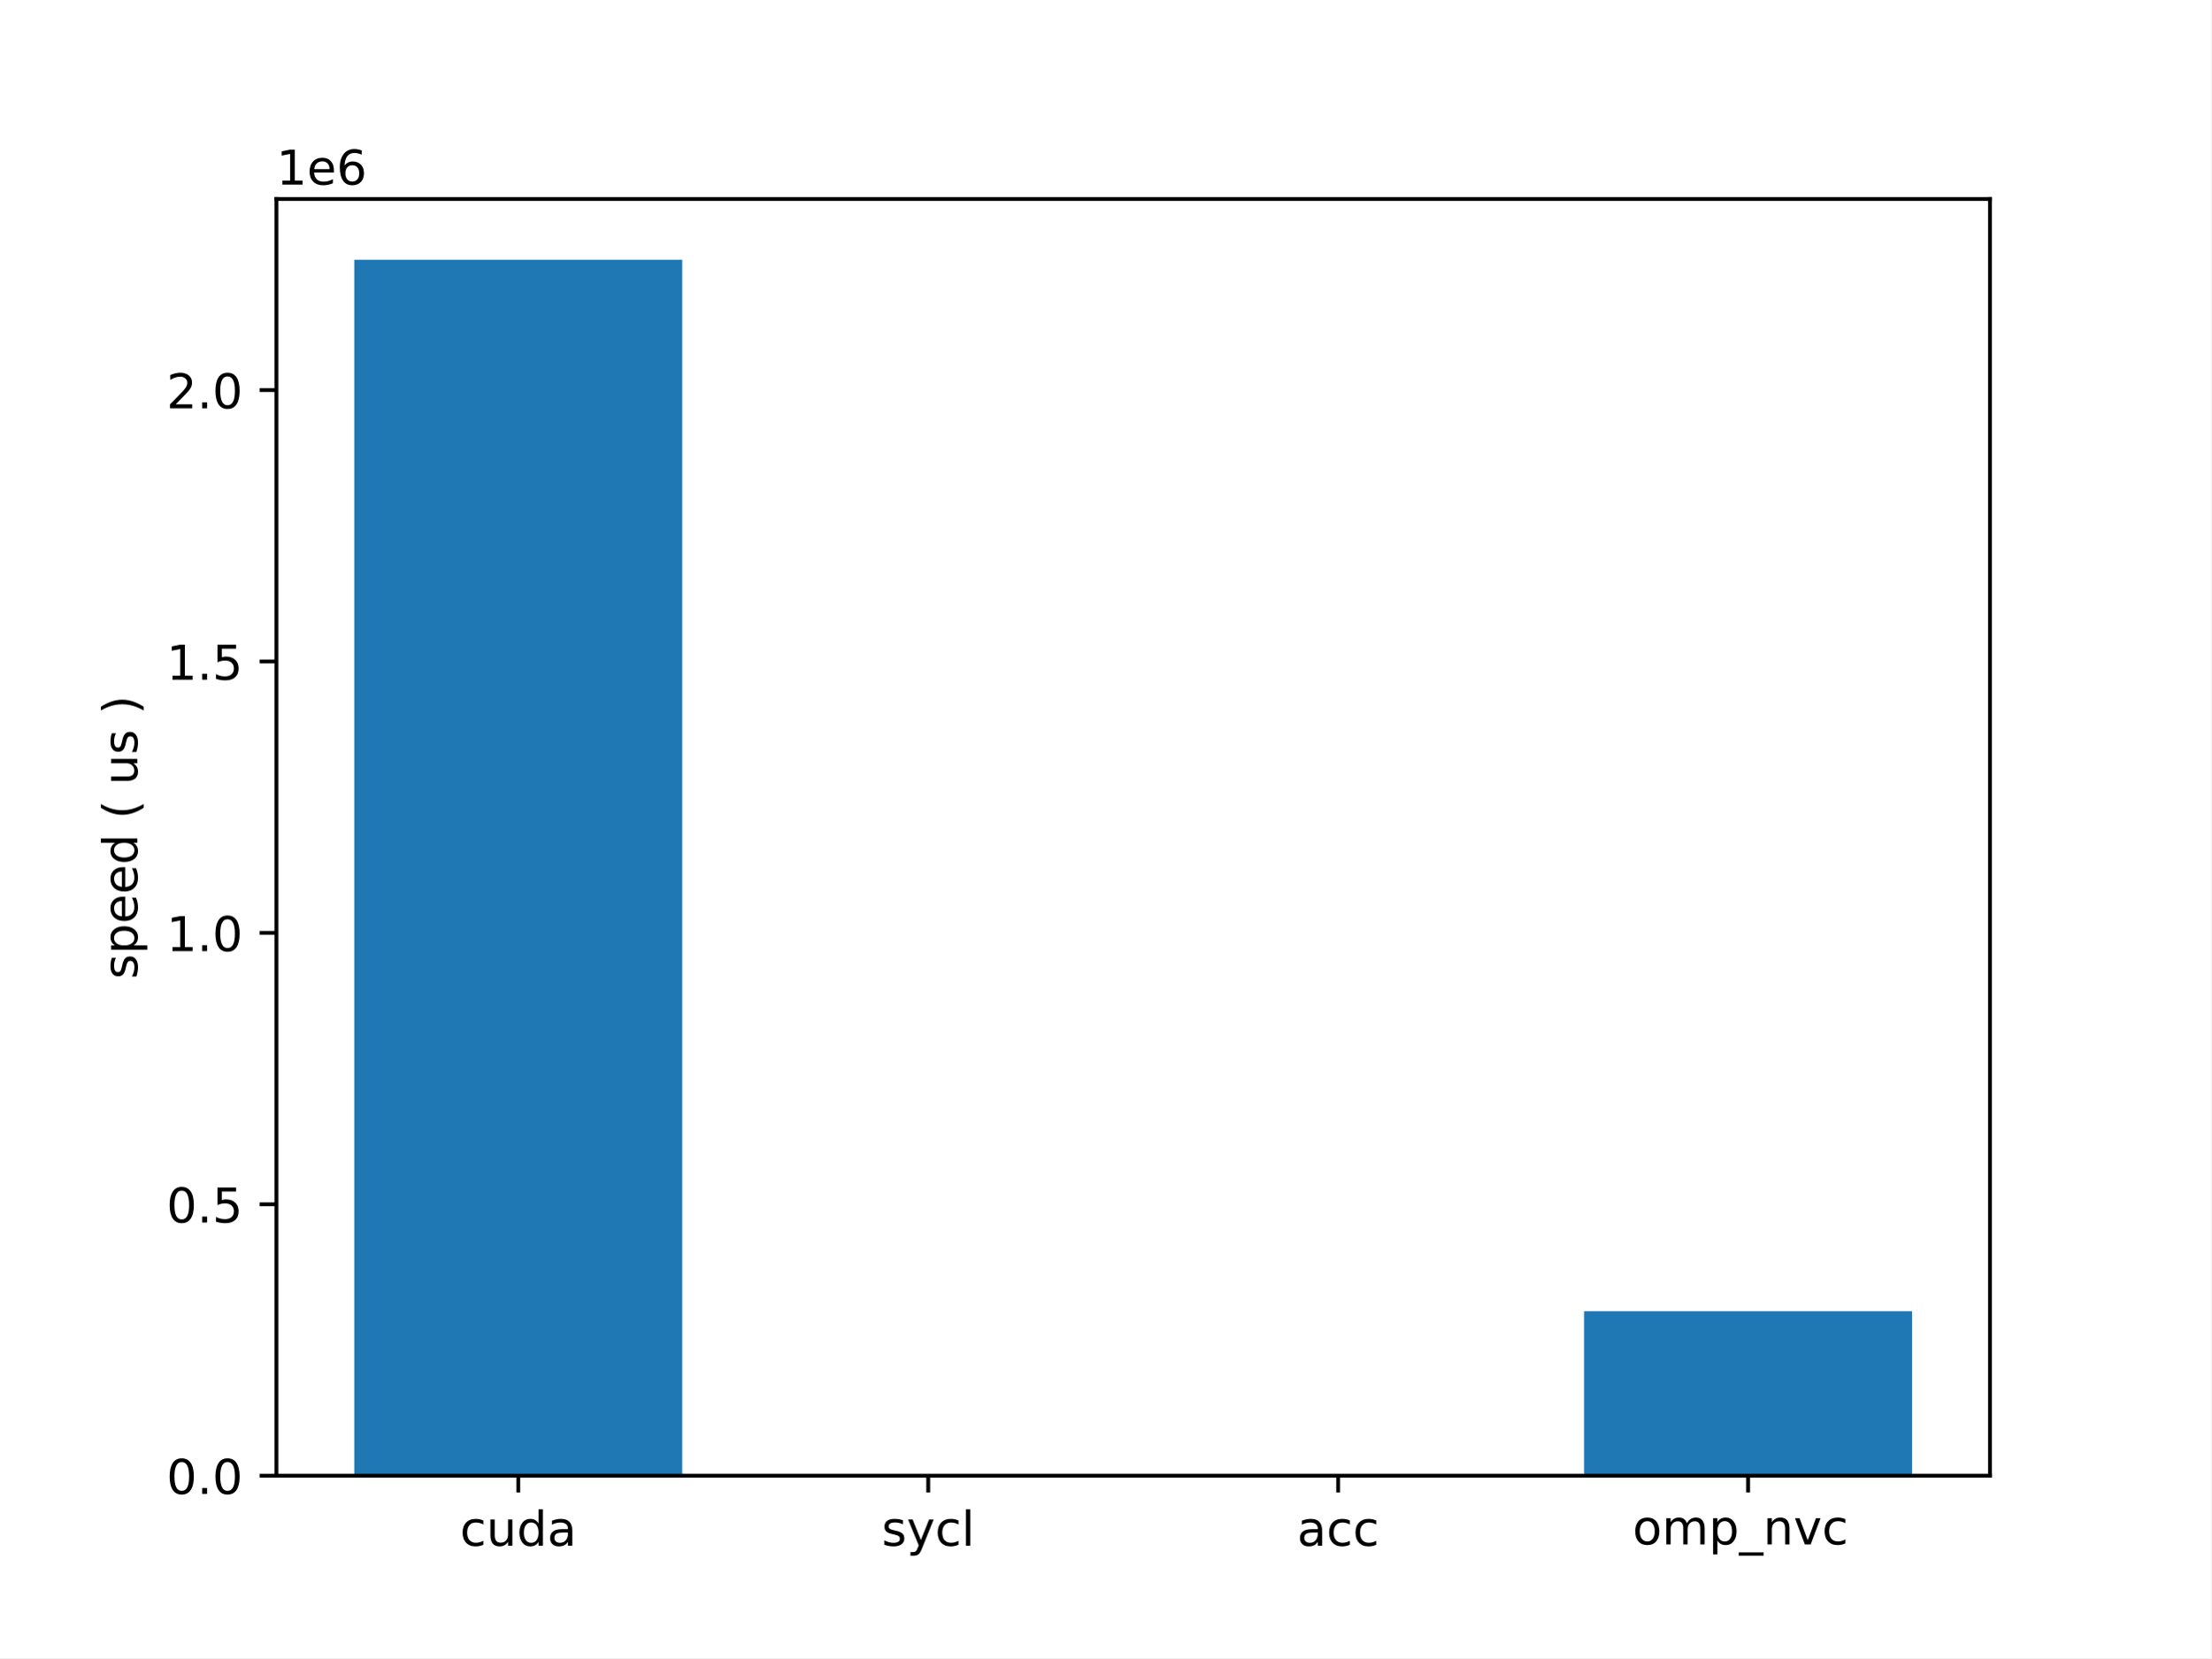
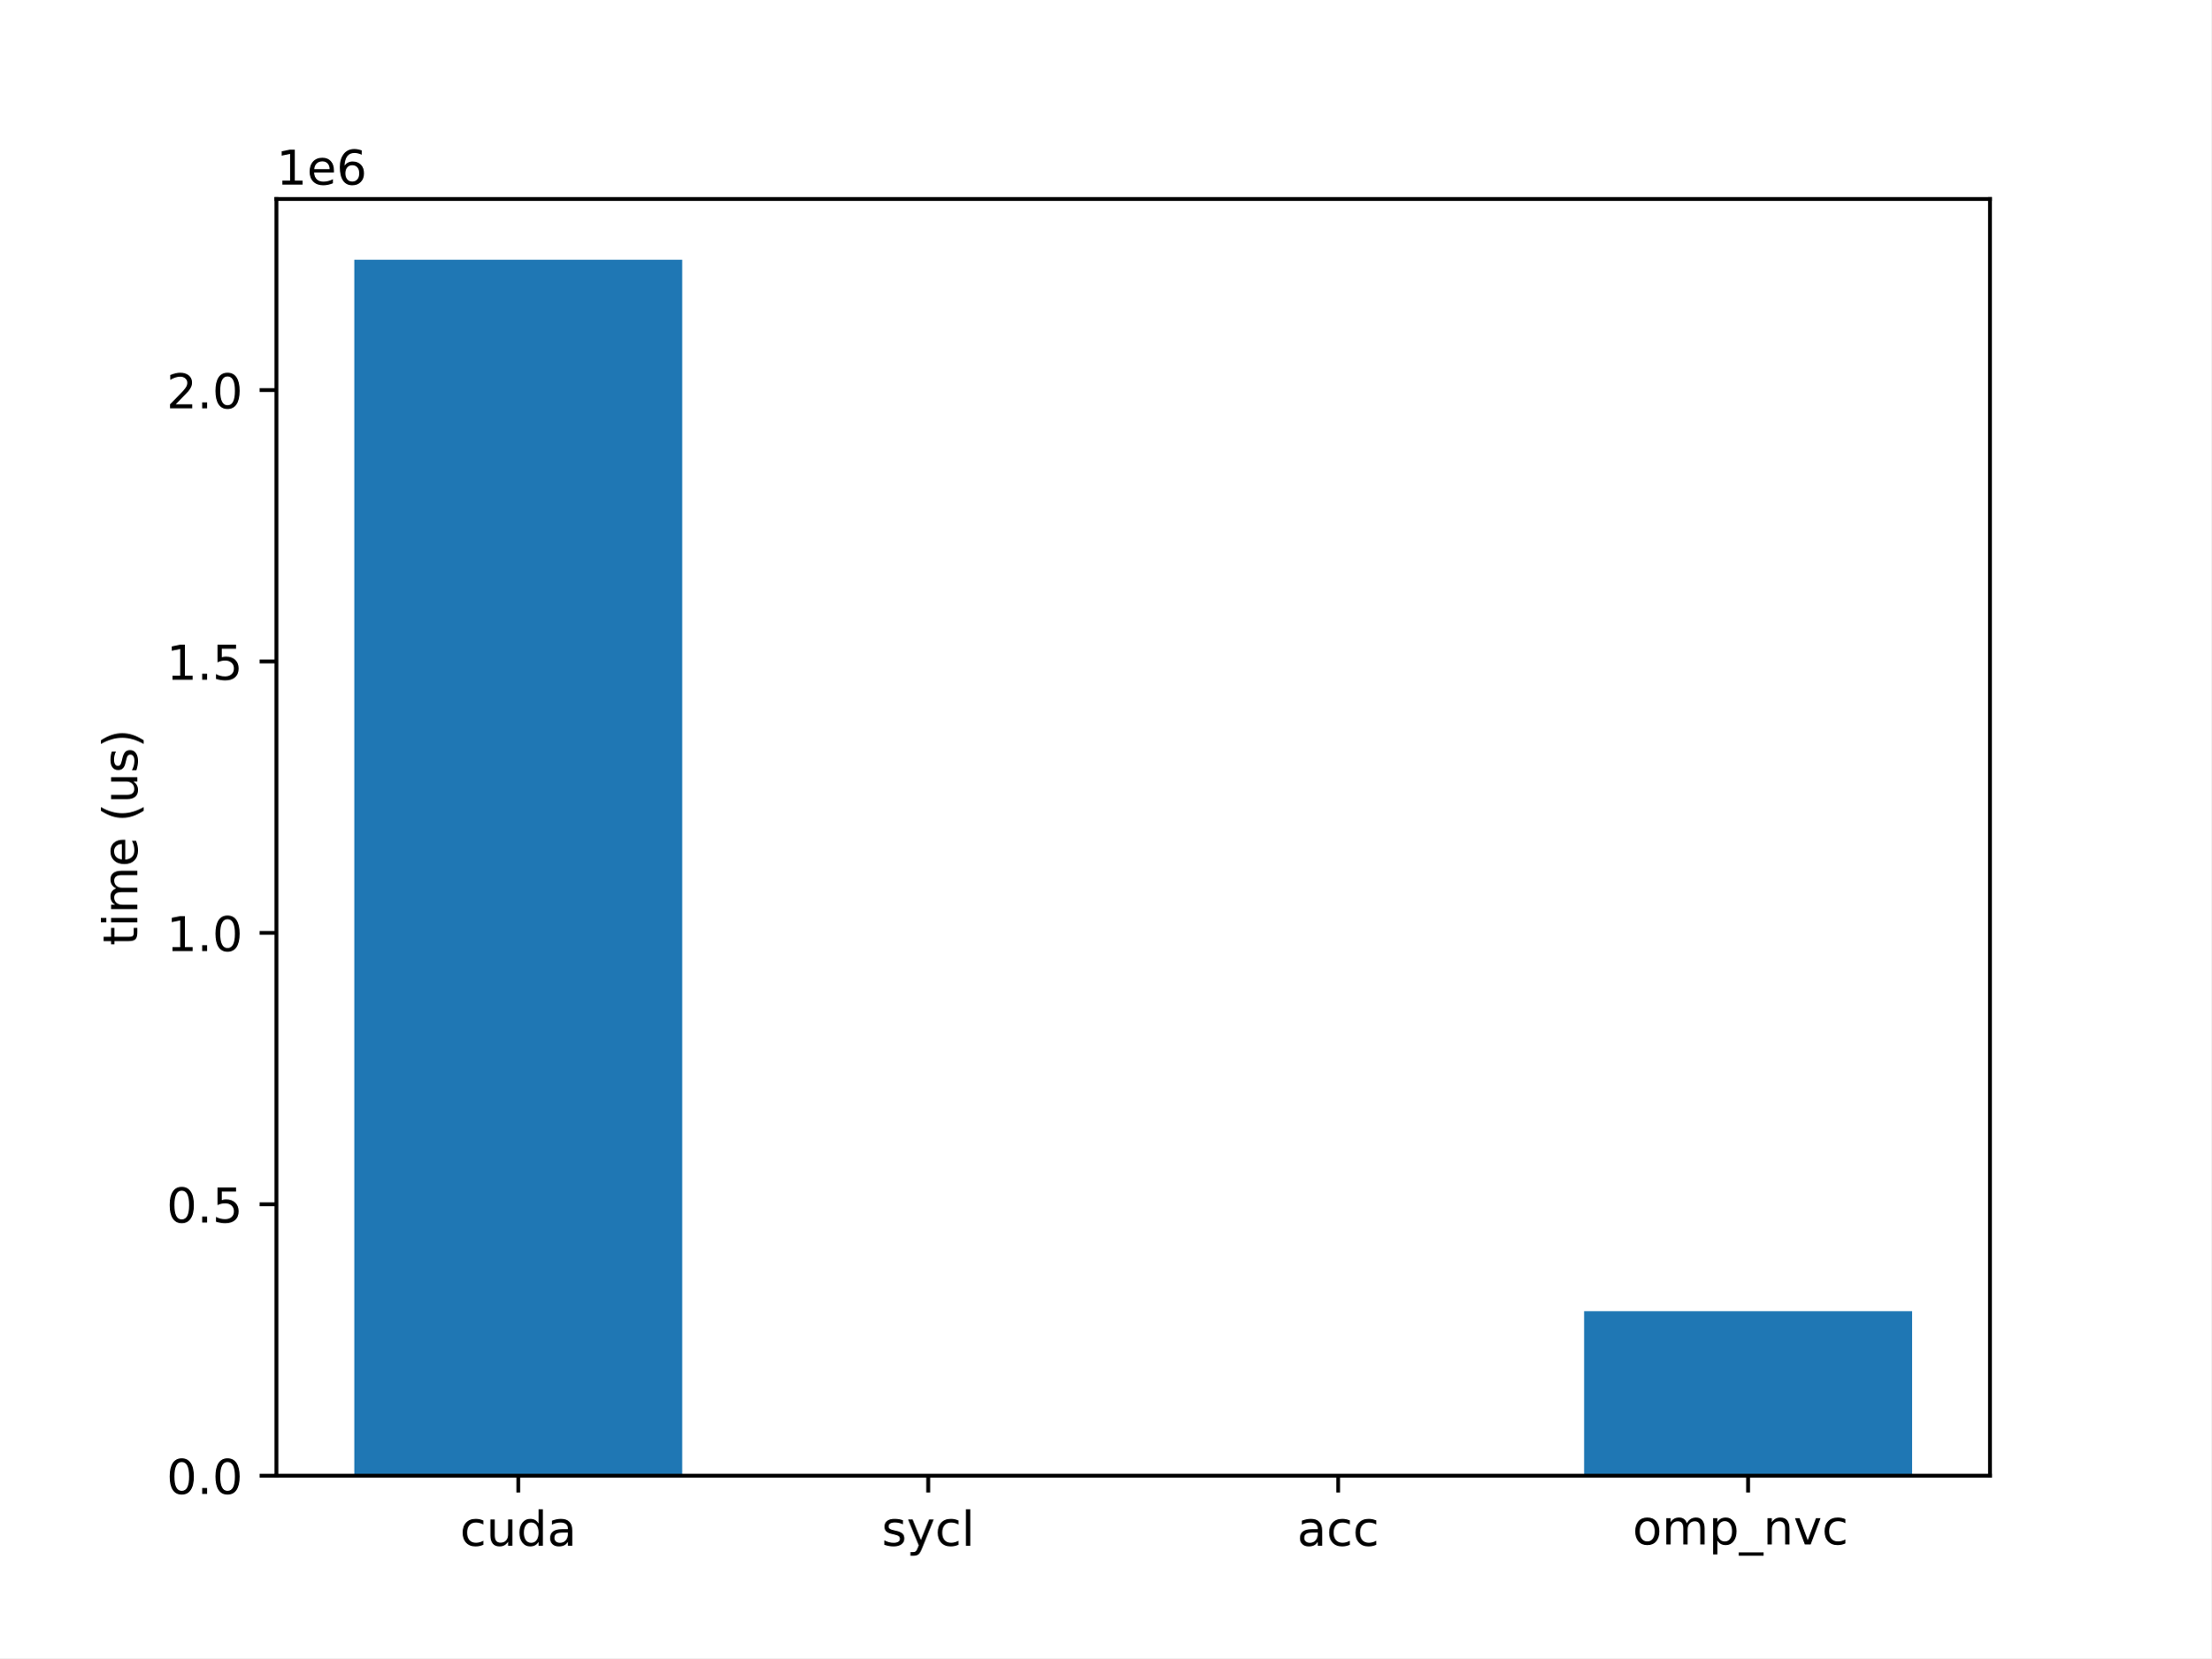
<svg xmlns="http://www.w3.org/2000/svg" xmlns:xlink="http://www.w3.org/1999/xlink" width="460.8pt" height="345.6pt" viewBox="0 0 460.8 345.6" version="1.1">
  <defs>
    <style type="text/css">*{stroke-linejoin: round; stroke-linecap: butt}</style>
  </defs>
  <g id="figure_1">
    <g id="patch_1">
      <path d="M 0 345.6  L 460.8 345.6  L 460.8 0  L 0 0  z " style="fill: #ffffff" />
    </g>
    <g id="axes_1">
      <g id="patch_2">
        <path d="M 57.6 307.584  L 414.72 307.584  L 414.72 41.472  L 57.6 41.472  z " style="fill: #ffffff" />
      </g>
      <g id="patch_3">
-         <path d="M 73.833 307.584  L 142.181 307.584  L 142.181 54.144  L 73.833 54.144  z " clip-path="url(#p59066657a9)" style="fill: #1f77b4" />
+         <path d="M 73.833 307.584  L 142.181 307.584  L 142.181 54.144  L 73.833 54.144  z " clip-path="url(#p5347c12849)" style="fill: #1f77b4" />
      </g>
      <g id="patch_4">
-         <path d="M 159.268 307.584  L 227.616 307.584  L 227.616 307.584  L 159.268 307.584  z " clip-path="url(#p59066657a9)" style="fill: #1f77b4" />
+         <path d="M 159.268 307.584  L 227.616 307.584  L 227.616 307.584  L 159.268 307.584  z " clip-path="url(#p5347c12849)" style="fill: #1f77b4" />
      </g>
      <g id="patch_5">
-         <path d="M 244.704 307.584  L 313.052 307.584  L 313.052 307.584  L 244.704 307.584  z " clip-path="url(#p59066657a9)" style="fill: #1f77b4" />
+         <path d="M 244.704 307.584  L 313.052 307.584  L 313.052 307.584  L 244.704 307.584  z " clip-path="url(#p5347c12849)" style="fill: #1f77b4" />
      </g>
      <g id="patch_6">
-         <path d="M 330.139 307.584  L 398.487 307.584  L 398.487 273.302  L 330.139 273.302  z " clip-path="url(#p59066657a9)" style="fill: #1f77b4" />
+         <path d="M 330.139 307.584  L 398.487 307.584  L 398.487 273.302  L 330.139 273.302  z " clip-path="url(#p5347c12849)" style="fill: #1f77b4" />
      </g>
      <g id="matplotlib.axis_1">
        <g id="xtick_1">
          <g id="line2d_1">
            <defs>
-               <path id="m80194beee2" d="M 0 0  L 0 3.5  " style="stroke: #000000; stroke-width: 0.8" />
-             </defs>
-             <g>
-               <use xlink:href="#m80194beee2" x="108.007" y="307.584" style="stroke: #000000; stroke-width: 0.8" />
+               <path id="m9437f125b5" d="M 0 0  L 0 3.5  " style="stroke: #000000; stroke-width: 0.8" />
+             </defs>
+             <g>
+               <use xlink:href="#m9437f125b5" x="108.007" y="307.584" style="stroke: #000000; stroke-width: 0.8" />
            </g>
          </g>
          <g id="text_1">
            <g transform="translate(92.67252 322.1824) scale(0.1 -0.1)">
              <defs>
                <path id="DejaVuSans-20" transform="scale(0.015625)" />
                <path id="DejaVuSans-63" d="M 3122 3366  L 3122 2828  Q 2878 2963 2633 3030  Q 2388 3097 2138 3097  Q 1578 3097 1268 2742  Q 959 2388 959 1747  Q 959 1106 1268 751  Q 1578 397 2138 397  Q 2388 397 2633 464  Q 2878 531 3122 666  L 3122 134  Q 2881 22 2623 -34  Q 2366 -91 2075 -91  Q 1284 -91 818 406  Q 353 903 353 1747  Q 353 2603 823 3093  Q 1294 3584 2113 3584  Q 2378 3584 2631 3529  Q 2884 3475 3122 3366  z " transform="scale(0.015625)" />
                <path id="DejaVuSans-75" d="M 544 1381  L 544 3500  L 1119 3500  L 1119 1403  Q 1119 906 1312 657  Q 1506 409 1894 409  Q 2359 409 2629 706  Q 2900 1003 2900 1516  L 2900 3500  L 3475 3500  L 3475 0  L 2900 0  L 2900 538  Q 2691 219 2414 64  Q 2138 -91 1772 -91  Q 1169 -91 856 284  Q 544 659 544 1381  z M 1991 3584  L 1991 3584  z " transform="scale(0.015625)" />
                <path id="DejaVuSans-64" d="M 2906 2969  L 2906 4863  L 3481 4863  L 3481 0  L 2906 0  L 2906 525  Q 2725 213 2448 61  Q 2172 -91 1784 -91  Q 1150 -91 751 415  Q 353 922 353 1747  Q 353 2572 751 3078  Q 1150 3584 1784 3584  Q 2172 3584 2448 3432  Q 2725 3281 2906 2969  z M 947 1747  Q 947 1113 1208 752  Q 1469 391 1925 391  Q 2381 391 2643 752  Q 2906 1113 2906 1747  Q 2906 2381 2643 2742  Q 2381 3103 1925 3103  Q 1469 3103 1208 2742  Q 947 2381 947 1747  z " transform="scale(0.015625)" />
                <path id="DejaVuSans-61" d="M 2194 1759  Q 1497 1759 1228 1600  Q 959 1441 959 1056  Q 959 750 1161 570  Q 1363 391 1709 391  Q 2188 391 2477 730  Q 2766 1069 2766 1631  L 2766 1759  L 2194 1759  z M 3341 1997  L 3341 0  L 2766 0  L 2766 531  Q 2569 213 2275 61  Q 1981 -91 1556 -91  Q 1019 -91 701 211  Q 384 513 384 1019  Q 384 1609 779 1909  Q 1175 2209 1959 2209  L 2766 2209  L 2766 2266  Q 2766 2663 2505 2880  Q 2244 3097 1772 3097  Q 1472 3097 1187 3025  Q 903 2953 641 2809  L 641 3341  Q 956 3463 1253 3523  Q 1550 3584 1831 3584  Q 2591 3584 2966 3190  Q 3341 2797 3341 1997  z " transform="scale(0.015625)" />
              </defs>
              <use xlink:href="#DejaVuSans-20" />
              <use xlink:href="#DejaVuSans-63" x="31.787" />
              <use xlink:href="#DejaVuSans-75" x="86.768" />
              <use xlink:href="#DejaVuSans-64" x="150.146" />
              <use xlink:href="#DejaVuSans-61" x="213.623" />
              <use xlink:href="#DejaVuSans-20" x="274.902" />
            </g>
          </g>
        </g>
        <g id="xtick_2">
          <g id="line2d_2">
            <g>
-               <use xlink:href="#m80194beee2" x="193.442" y="307.584" style="stroke: #000000; stroke-width: 0.8" />
+               <use xlink:href="#m9437f125b5" x="193.442" y="307.584" style="stroke: #000000; stroke-width: 0.8" />
            </g>
          </g>
          <g id="text_2">
            <g transform="translate(180.5618 322.1824) scale(0.1 -0.1)">
              <defs>
                <path id="DejaVuSans-73" d="M 2834 3397  L 2834 2853  Q 2591 2978 2328 3040  Q 2066 3103 1784 3103  Q 1356 3103 1142 2972  Q 928 2841 928 2578  Q 928 2378 1081 2264  Q 1234 2150 1697 2047  L 1894 2003  Q 2506 1872 2764 1633  Q 3022 1394 3022 966  Q 3022 478 2636 193  Q 2250 -91 1575 -91  Q 1294 -91 989 -36  Q 684 19 347 128  L 347 722  Q 666 556 975 473  Q 1284 391 1588 391  Q 1994 391 2212 530  Q 2431 669 2431 922  Q 2431 1156 2273 1281  Q 2116 1406 1581 1522  L 1381 1569  Q 847 1681 609 1914  Q 372 2147 372 2553  Q 372 3047 722 3315  Q 1072 3584 1716 3584  Q 2034 3584 2315 3537  Q 2597 3491 2834 3397  z " transform="scale(0.015625)" />
                <path id="DejaVuSans-79" d="M 2059 -325  Q 1816 -950 1584 -1140  Q 1353 -1331 966 -1331  L 506 -1331  L 506 -850  L 844 -850  Q 1081 -850 1212 -737  Q 1344 -625 1503 -206  L 1606 56  L 191 3500  L 800 3500  L 1894 763  L 2988 3500  L 3597 3500  L 2059 -325  z " transform="scale(0.015625)" />
                <path id="DejaVuSans-6c" d="M 603 4863  L 1178 4863  L 1178 0  L 603 0  L 603 4863  z " transform="scale(0.015625)" />
              </defs>
              <use xlink:href="#DejaVuSans-20" />
              <use xlink:href="#DejaVuSans-73" x="31.787" />
              <use xlink:href="#DejaVuSans-79" x="83.887" />
              <use xlink:href="#DejaVuSans-63" x="143.066" />
              <use xlink:href="#DejaVuSans-6c" x="198.047" />
              <use xlink:href="#DejaVuSans-20" x="225.83" />
            </g>
          </g>
        </g>
        <g id="xtick_3">
          <g id="line2d_3">
            <g>
-               <use xlink:href="#m80194beee2" x="278.878" y="307.584" style="stroke: #000000; stroke-width: 0.8" />
+               <use xlink:href="#m9437f125b5" x="278.878" y="307.584" style="stroke: #000000; stroke-width: 0.8" />
            </g>
          </g>
          <g id="text_3">
            <g transform="translate(267.1371 322.1824) scale(0.1 -0.1)">
              <use xlink:href="#DejaVuSans-20" />
              <use xlink:href="#DejaVuSans-61" x="31.787" />
              <use xlink:href="#DejaVuSans-63" x="93.066" />
              <use xlink:href="#DejaVuSans-63" x="148.047" />
              <use xlink:href="#DejaVuSans-20" x="203.027" />
            </g>
          </g>
        </g>
        <g id="xtick_4">
          <g id="line2d_4">
            <g>
-               <use xlink:href="#m80194beee2" x="364.313" y="307.584" style="stroke: #000000; stroke-width: 0.8" />
+               <use xlink:href="#m9437f125b5" x="364.313" y="307.584" style="stroke: #000000; stroke-width: 0.8" />
            </g>
          </g>
          <g id="text_4">
            <g transform="translate(337.0647 321.9043) scale(0.1 -0.1)">
              <defs>
                <path id="DejaVuSans-6f" d="M 1959 3097  Q 1497 3097 1228 2736  Q 959 2375 959 1747  Q 959 1119 1226 758  Q 1494 397 1959 397  Q 2419 397 2687 759  Q 2956 1122 2956 1747  Q 2956 2369 2687 2733  Q 2419 3097 1959 3097  z M 1959 3584  Q 2709 3584 3137 3096  Q 3566 2609 3566 1747  Q 3566 888 3137 398  Q 2709 -91 1959 -91  Q 1206 -91 779 398  Q 353 888 353 1747  Q 353 2609 779 3096  Q 1206 3584 1959 3584  z " transform="scale(0.015625)" />
                <path id="DejaVuSans-6d" d="M 3328 2828  Q 3544 3216 3844 3400  Q 4144 3584 4550 3584  Q 5097 3584 5394 3201  Q 5691 2819 5691 2113  L 5691 0  L 5113 0  L 5113 2094  Q 5113 2597 4934 2840  Q 4756 3084 4391 3084  Q 3944 3084 3684 2787  Q 3425 2491 3425 1978  L 3425 0  L 2847 0  L 2847 2094  Q 2847 2600 2669 2842  Q 2491 3084 2119 3084  Q 1678 3084 1418 2786  Q 1159 2488 1159 1978  L 1159 0  L 581 0  L 581 3500  L 1159 3500  L 1159 2956  Q 1356 3278 1631 3431  Q 1906 3584 2284 3584  Q 2666 3584 2933 3390  Q 3200 3197 3328 2828  z " transform="scale(0.015625)" />
                <path id="DejaVuSans-70" d="M 1159 525  L 1159 -1331  L 581 -1331  L 581 3500  L 1159 3500  L 1159 2969  Q 1341 3281 1617 3432  Q 1894 3584 2278 3584  Q 2916 3584 3314 3078  Q 3713 2572 3713 1747  Q 3713 922 3314 415  Q 2916 -91 2278 -91  Q 1894 -91 1617 61  Q 1341 213 1159 525  z M 3116 1747  Q 3116 2381 2855 2742  Q 2594 3103 2138 3103  Q 1681 3103 1420 2742  Q 1159 2381 1159 1747  Q 1159 1113 1420 752  Q 1681 391 2138 391  Q 2594 391 2855 752  Q 3116 1113 3116 1747  z " transform="scale(0.015625)" />
                <path id="DejaVuSans-5f" d="M 3263 -1063  L 3263 -1509  L -63 -1509  L -63 -1063  L 3263 -1063  z " transform="scale(0.015625)" />
                <path id="DejaVuSans-6e" d="M 3513 2113  L 3513 0  L 2938 0  L 2938 2094  Q 2938 2591 2744 2837  Q 2550 3084 2163 3084  Q 1697 3084 1428 2787  Q 1159 2491 1159 1978  L 1159 0  L 581 0  L 581 3500  L 1159 3500  L 1159 2956  Q 1366 3272 1645 3428  Q 1925 3584 2291 3584  Q 2894 3584 3203 3211  Q 3513 2838 3513 2113  z " transform="scale(0.015625)" />
                <path id="DejaVuSans-76" d="M 191 3500  L 800 3500  L 1894 563  L 2988 3500  L 3597 3500  L 2284 0  L 1503 0  L 191 3500  z " transform="scale(0.015625)" />
              </defs>
              <use xlink:href="#DejaVuSans-20" />
              <use xlink:href="#DejaVuSans-6f" x="31.787" />
              <use xlink:href="#DejaVuSans-6d" x="92.969" />
              <use xlink:href="#DejaVuSans-70" x="190.381" />
              <use xlink:href="#DejaVuSans-5f" x="253.857" />
              <use xlink:href="#DejaVuSans-6e" x="303.857" />
              <use xlink:href="#DejaVuSans-76" x="367.236" />
              <use xlink:href="#DejaVuSans-63" x="426.416" />
              <use xlink:href="#DejaVuSans-20" x="481.396" />
              <use xlink:href="#DejaVuSans-20" x="513.184" />
            </g>
          </g>
        </g>
      </g>
      <g id="matplotlib.axis_2">
        <g id="ytick_1">
          <g id="line2d_5">
            <defs>
-               <path id="mc9208b0c0f" d="M 0 0  L -3.5 0  " style="stroke: #000000; stroke-width: 0.8" />
-             </defs>
-             <g>
-               <use xlink:href="#mc9208b0c0f" x="57.6" y="307.584" style="stroke: #000000; stroke-width: 0.8" />
+               <path id="me845b332bc" d="M 0 0  L -3.5 0  " style="stroke: #000000; stroke-width: 0.8" />
+             </defs>
+             <g>
+               <use xlink:href="#me845b332bc" x="57.6" y="307.584" style="stroke: #000000; stroke-width: 0.8" />
            </g>
          </g>
          <g id="text_5">
            <g transform="translate(34.69687 311.3832) scale(0.1 -0.1)">
              <defs>
                <path id="DejaVuSans-30" d="M 2034 4250  Q 1547 4250 1301 3770  Q 1056 3291 1056 2328  Q 1056 1369 1301 889  Q 1547 409 2034 409  Q 2525 409 2770 889  Q 3016 1369 3016 2328  Q 3016 3291 2770 3770  Q 2525 4250 2034 4250  z M 2034 4750  Q 2819 4750 3233 4129  Q 3647 3509 3647 2328  Q 3647 1150 3233 529  Q 2819 -91 2034 -91  Q 1250 -91 836 529  Q 422 1150 422 2328  Q 422 3509 836 4129  Q 1250 4750 2034 4750  z " transform="scale(0.015625)" />
                <path id="DejaVuSans-2e" d="M 684 794  L 1344 794  L 1344 0  L 684 0  L 684 794  z " transform="scale(0.015625)" />
              </defs>
              <use xlink:href="#DejaVuSans-30" />
              <use xlink:href="#DejaVuSans-2e" x="63.623" />
              <use xlink:href="#DejaVuSans-30" x="95.41" />
            </g>
          </g>
        </g>
        <g id="ytick_2">
          <g id="line2d_6">
            <g>
-               <use xlink:href="#mc9208b0c0f" x="57.6" y="251.013" style="stroke: #000000; stroke-width: 0.8" />
+               <use xlink:href="#me845b332bc" x="57.6" y="251.013" style="stroke: #000000; stroke-width: 0.8" />
            </g>
          </g>
          <g id="text_6">
            <g transform="translate(34.69687 254.8118) scale(0.1 -0.1)">
              <defs>
                <path id="DejaVuSans-35" d="M 691 4666  L 3169 4666  L 3169 4134  L 1269 4134  L 1269 2991  Q 1406 3038 1543 3061  Q 1681 3084 1819 3084  Q 2600 3084 3056 2656  Q 3513 2228 3513 1497  Q 3513 744 3044 326  Q 2575 -91 1722 -91  Q 1428 -91 1123 -41  Q 819 9 494 109  L 494 744  Q 775 591 1075 516  Q 1375 441 1709 441  Q 2250 441 2565 725  Q 2881 1009 2881 1497  Q 2881 1984 2565 2268  Q 2250 2553 1709 2553  Q 1456 2553 1204 2497  Q 953 2441 691 2322  L 691 4666  z " transform="scale(0.015625)" />
              </defs>
              <use xlink:href="#DejaVuSans-30" />
              <use xlink:href="#DejaVuSans-2e" x="63.623" />
              <use xlink:href="#DejaVuSans-35" x="95.41" />
            </g>
          </g>
        </g>
        <g id="ytick_3">
          <g id="line2d_7">
            <g>
-               <use xlink:href="#mc9208b0c0f" x="57.6" y="194.441" style="stroke: #000000; stroke-width: 0.8" />
+               <use xlink:href="#me845b332bc" x="57.6" y="194.441" style="stroke: #000000; stroke-width: 0.8" />
            </g>
          </g>
          <g id="text_7">
            <g transform="translate(34.69687 198.2404) scale(0.1 -0.1)">
              <defs>
                <path id="DejaVuSans-31" d="M 794 531  L 1825 531  L 1825 4091  L 703 3866  L 703 4441  L 1819 4666  L 2450 4666  L 2450 531  L 3481 531  L 3481 0  L 794 0  L 794 531  z " transform="scale(0.015625)" />
              </defs>
              <use xlink:href="#DejaVuSans-31" />
              <use xlink:href="#DejaVuSans-2e" x="63.623" />
              <use xlink:href="#DejaVuSans-30" x="95.41" />
            </g>
          </g>
        </g>
        <g id="ytick_4">
          <g id="line2d_8">
            <g>
-               <use xlink:href="#mc9208b0c0f" x="57.6" y="137.87" style="stroke: #000000; stroke-width: 0.8" />
+               <use xlink:href="#me845b332bc" x="57.6" y="137.87" style="stroke: #000000; stroke-width: 0.8" />
            </g>
          </g>
          <g id="text_8">
            <g transform="translate(34.69687 141.6689) scale(0.1 -0.1)">
              <use xlink:href="#DejaVuSans-31" />
              <use xlink:href="#DejaVuSans-2e" x="63.623" />
              <use xlink:href="#DejaVuSans-35" x="95.41" />
            </g>
          </g>
        </g>
        <g id="ytick_5">
          <g id="line2d_9">
            <g>
-               <use xlink:href="#mc9208b0c0f" x="57.6" y="81.298" style="stroke: #000000; stroke-width: 0.8" />
+               <use xlink:href="#me845b332bc" x="57.6" y="81.298" style="stroke: #000000; stroke-width: 0.8" />
            </g>
          </g>
          <g id="text_9">
            <g transform="translate(34.69687 85.0975) scale(0.1 -0.1)">
              <defs>
                <path id="DejaVuSans-32" d="M 1228 531  L 3431 531  L 3431 0  L 469 0  L 469 531  Q 828 903 1448 1529  Q 2069 2156 2228 2338  Q 2531 2678 2651 2914  Q 2772 3150 2772 3378  Q 2772 3750 2511 3984  Q 2250 4219 1831 4219  Q 1534 4219 1204 4116  Q 875 4013 500 3803  L 500 4441  Q 881 4594 1212 4672  Q 1544 4750 1819 4750  Q 2544 4750 2975 4387  Q 3406 4025 3406 3419  Q 3406 3131 3298 2873  Q 3191 2616 2906 2266  Q 2828 2175 2409 1742  Q 1991 1309 1228 531  z " transform="scale(0.015625)" />
              </defs>
              <use xlink:href="#DejaVuSans-32" />
              <use xlink:href="#DejaVuSans-2e" x="63.623" />
              <use xlink:href="#DejaVuSans-30" x="95.41" />
            </g>
          </g>
        </g>
        <g id="text_10">
-           <g transform="translate(28.61719 204.0764) rotate(-90) scale(0.1 -0.1)">
-             <defs>
+           <g transform="translate(28.61719 197.0882) rotate(-90) scale(0.1 -0.1)">
+             <defs>
+               <path id="DejaVuSans-74" d="M 1172 4494  L 1172 3500  L 2356 3500  L 2356 3053  L 1172 3053  L 1172 1153  Q 1172 725 1289 603  Q 1406 481 1766 481  L 2356 481  L 2356 0  L 1766 0  Q 1100 0 847 248  Q 594 497 594 1153  L 594 3053  L 172 3053  L 172 3500  L 594 3500  L 594 4494  L 1172 4494  z " transform="scale(0.015625)" />
+               <path id="DejaVuSans-69" d="M 603 3500  L 1178 3500  L 1178 0  L 603 0  L 603 3500  z M 603 4863  L 1178 4863  L 1178 4134  L 603 4134  L 603 4863  z " transform="scale(0.015625)" />
              <path id="DejaVuSans-65" d="M 3597 1894  L 3597 1613  L 953 1613  Q 991 1019 1311 708  Q 1631 397 2203 397  Q 2534 397 2845 478  Q 3156 559 3463 722  L 3463 178  Q 3153 47 2828 -22  Q 2503 -91 2169 -91  Q 1331 -91 842 396  Q 353 884 353 1716  Q 353 2575 817 3079  Q 1281 3584 2069 3584  Q 2775 3584 3186 3129  Q 3597 2675 3597 1894  z M 3022 2063  Q 3016 2534 2758 2815  Q 2500 3097 2075 3097  Q 1594 3097 1305 2825  Q 1016 2553 972 2059  L 3022 2063  z " transform="scale(0.015625)" />
              <path id="DejaVuSans-28" d="M 1984 4856  Q 1566 4138 1362 3434  Q 1159 2731 1159 2009  Q 1159 1288 1364 580  Q 1569 -128 1984 -844  L 1484 -844  Q 1016 -109 783 600  Q 550 1309 550 2009  Q 550 2706 781 3412  Q 1013 4119 1484 4856  L 1984 4856  z " transform="scale(0.015625)" />
              <path id="DejaVuSans-29" d="M 513 4856  L 1013 4856  Q 1481 4119 1714 3412  Q 1947 2706 1947 2009  Q 1947 1309 1714 600  Q 1481 -109 1013 -844  L 513 -844  Q 928 -128 1133 580  Q 1338 1288 1338 2009  Q 1338 2731 1133 3434  Q 928 4138 513 4856  z " transform="scale(0.015625)" />
            </defs>
-             <use xlink:href="#DejaVuSans-73" />
-             <use xlink:href="#DejaVuSans-70" x="52.1" />
-             <use xlink:href="#DejaVuSans-65" x="115.576" />
-             <use xlink:href="#DejaVuSans-65" x="177.1" />
-             <use xlink:href="#DejaVuSans-64" x="238.623" />
-             <use xlink:href="#DejaVuSans-20" x="302.1" />
-             <use xlink:href="#DejaVuSans-28" x="333.887" />
-             <use xlink:href="#DejaVuSans-20" x="372.9" />
-             <use xlink:href="#DejaVuSans-75" x="404.688" />
-             <use xlink:href="#DejaVuSans-73" x="468.066" />
-             <use xlink:href="#DejaVuSans-20" x="520.166" />
-             <use xlink:href="#DejaVuSans-29" x="551.953" />
+             <use xlink:href="#DejaVuSans-74" />
+             <use xlink:href="#DejaVuSans-69" x="39.209" />
+             <use xlink:href="#DejaVuSans-6d" x="66.992" />
+             <use xlink:href="#DejaVuSans-65" x="164.404" />
+             <use xlink:href="#DejaVuSans-20" x="225.928" />
+             <use xlink:href="#DejaVuSans-28" x="257.715" />
+             <use xlink:href="#DejaVuSans-75" x="296.729" />
+             <use xlink:href="#DejaVuSans-73" x="360.107" />
+             <use xlink:href="#DejaVuSans-29" x="412.207" />
          </g>
        </g>
        <g id="text_11">
          <g transform="translate(57.6 38.472) scale(0.1 -0.1)">
            <defs>
              <path id="DejaVuSans-36" d="M 2113 2584  Q 1688 2584 1439 2293  Q 1191 2003 1191 1497  Q 1191 994 1439 701  Q 1688 409 2113 409  Q 2538 409 2786 701  Q 3034 994 3034 1497  Q 3034 2003 2786 2293  Q 2538 2584 2113 2584  z M 3366 4563  L 3366 3988  Q 3128 4100 2886 4159  Q 2644 4219 2406 4219  Q 1781 4219 1451 3797  Q 1122 3375 1075 2522  Q 1259 2794 1537 2939  Q 1816 3084 2150 3084  Q 2853 3084 3261 2657  Q 3669 2231 3669 1497  Q 3669 778 3244 343  Q 2819 -91 2113 -91  Q 1303 -91 875 529  Q 447 1150 447 2328  Q 447 3434 972 4092  Q 1497 4750 2381 4750  Q 2619 4750 2861 4703  Q 3103 4656 3366 4563  z " transform="scale(0.015625)" />
            </defs>
            <use xlink:href="#DejaVuSans-31" />
            <use xlink:href="#DejaVuSans-65" x="63.623" />
            <use xlink:href="#DejaVuSans-36" x="125.146" />
          </g>
        </g>
      </g>
      <g id="patch_7">
        <path d="M 57.6 307.584  L 57.6 41.472  " style="fill: none; stroke: #000000; stroke-width: 0.8; stroke-linejoin: miter; stroke-linecap: square" />
      </g>
      <g id="patch_8">
        <path d="M 414.72 307.584  L 414.72 41.472  " style="fill: none; stroke: #000000; stroke-width: 0.8; stroke-linejoin: miter; stroke-linecap: square" />
      </g>
      <g id="patch_9">
        <path d="M 57.6 307.584  L 414.72 307.584  " style="fill: none; stroke: #000000; stroke-width: 0.8; stroke-linejoin: miter; stroke-linecap: square" />
      </g>
      <g id="patch_10">
        <path d="M 57.6 41.472  L 414.72 41.472  " style="fill: none; stroke: #000000; stroke-width: 0.8; stroke-linejoin: miter; stroke-linecap: square" />
      </g>
    </g>
  </g>
  <defs>
-     <clipPath id="p59066657a9">
+     <clipPath id="p5347c12849">
      <rect x="57.6" y="41.472" width="357.12" height="266.112" />
    </clipPath>
  </defs>
</svg>
